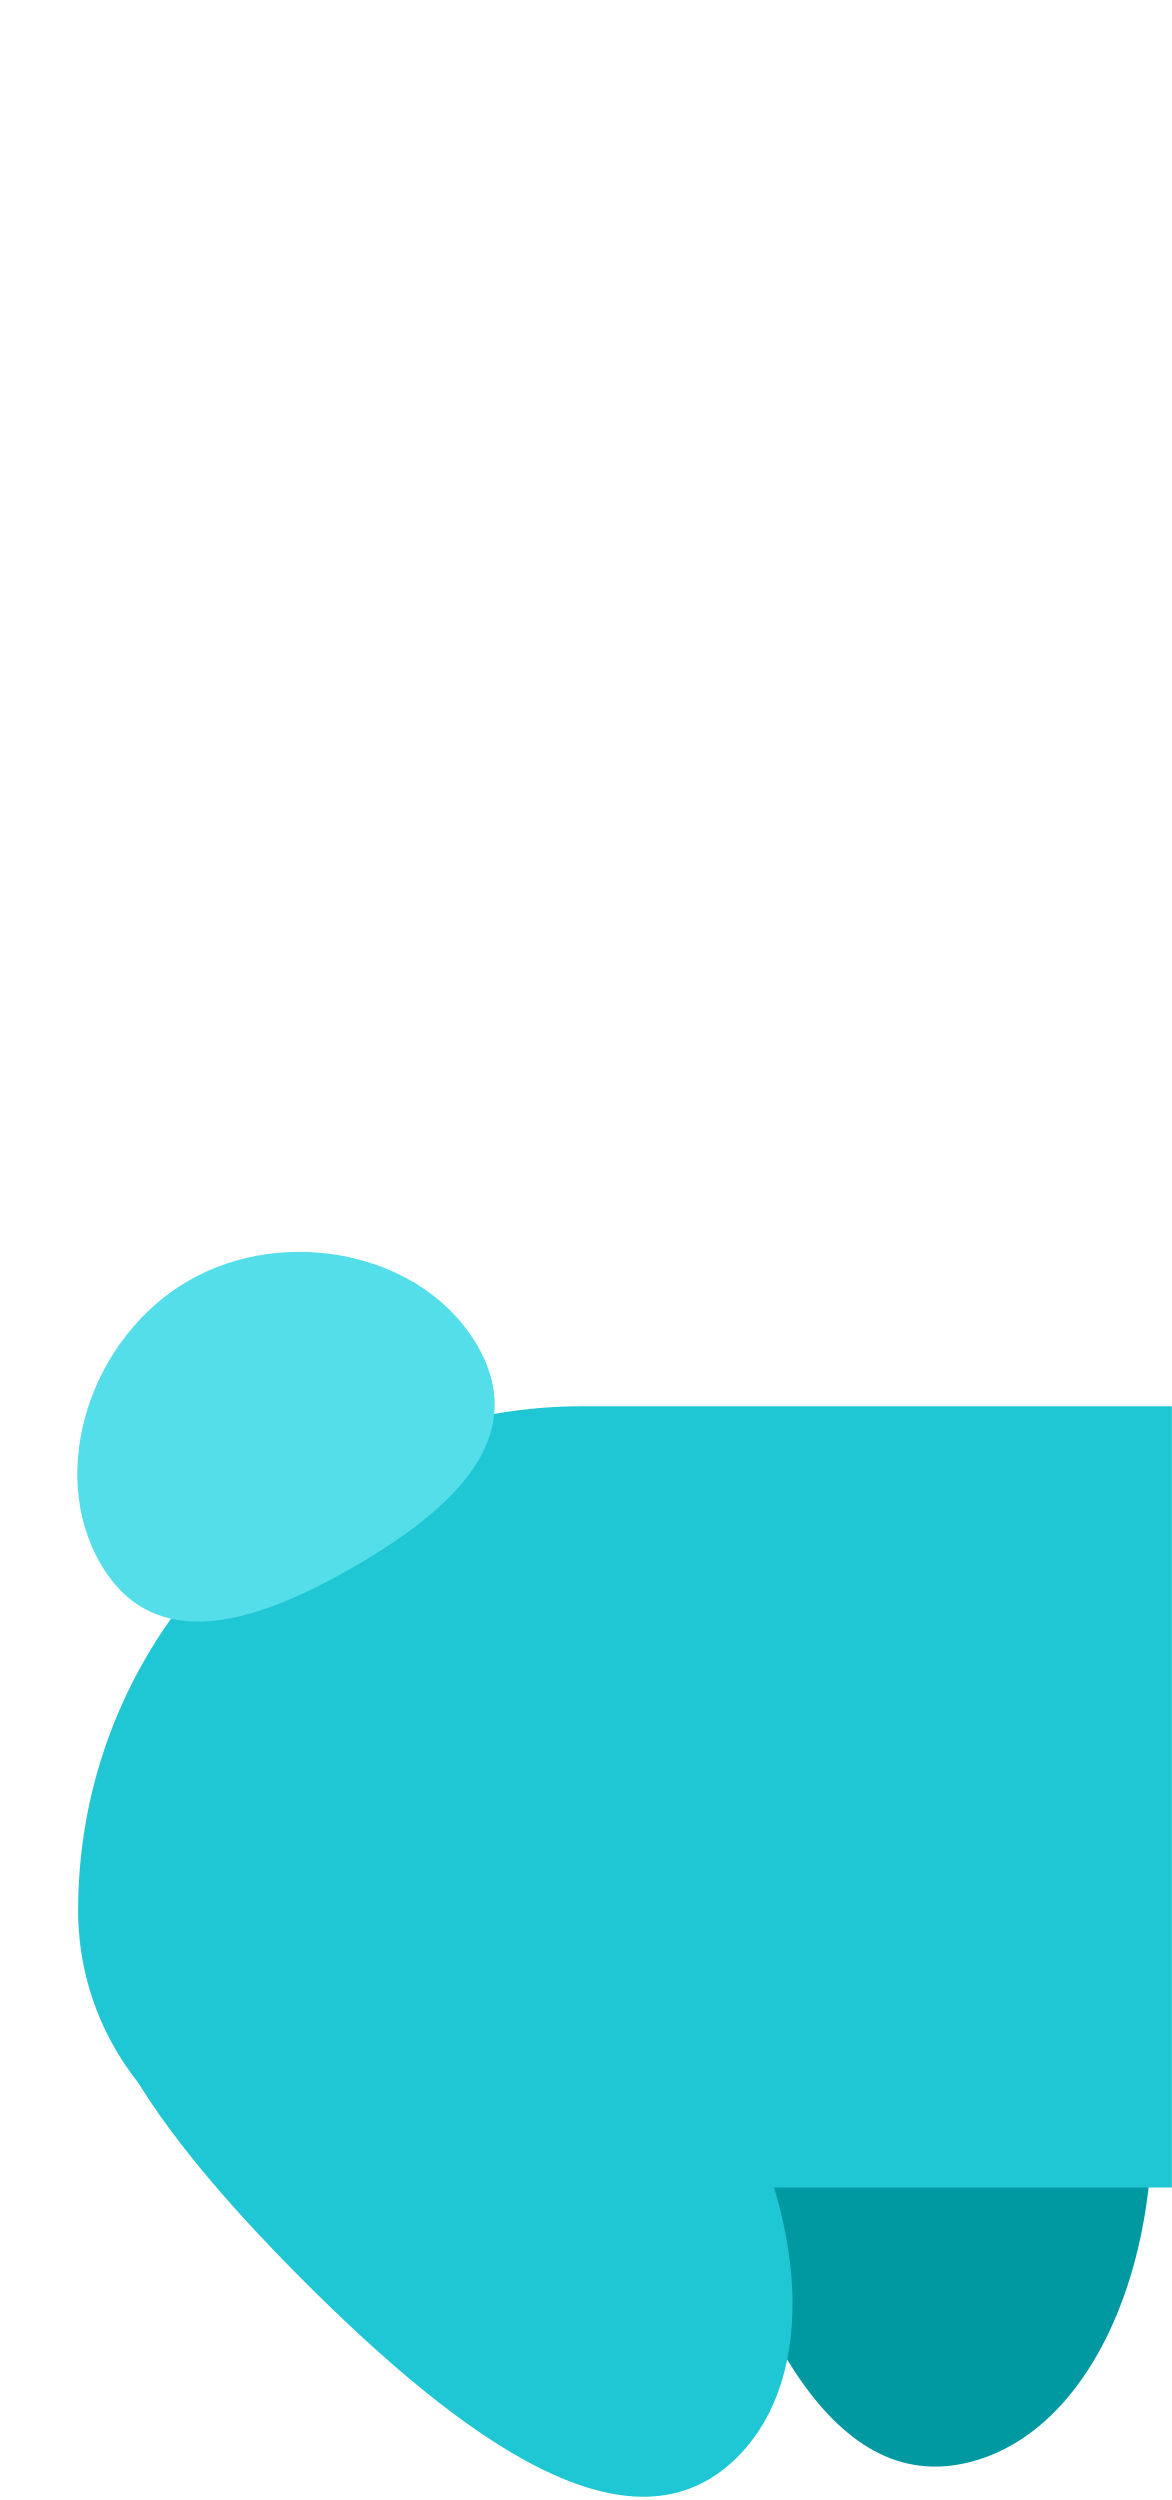
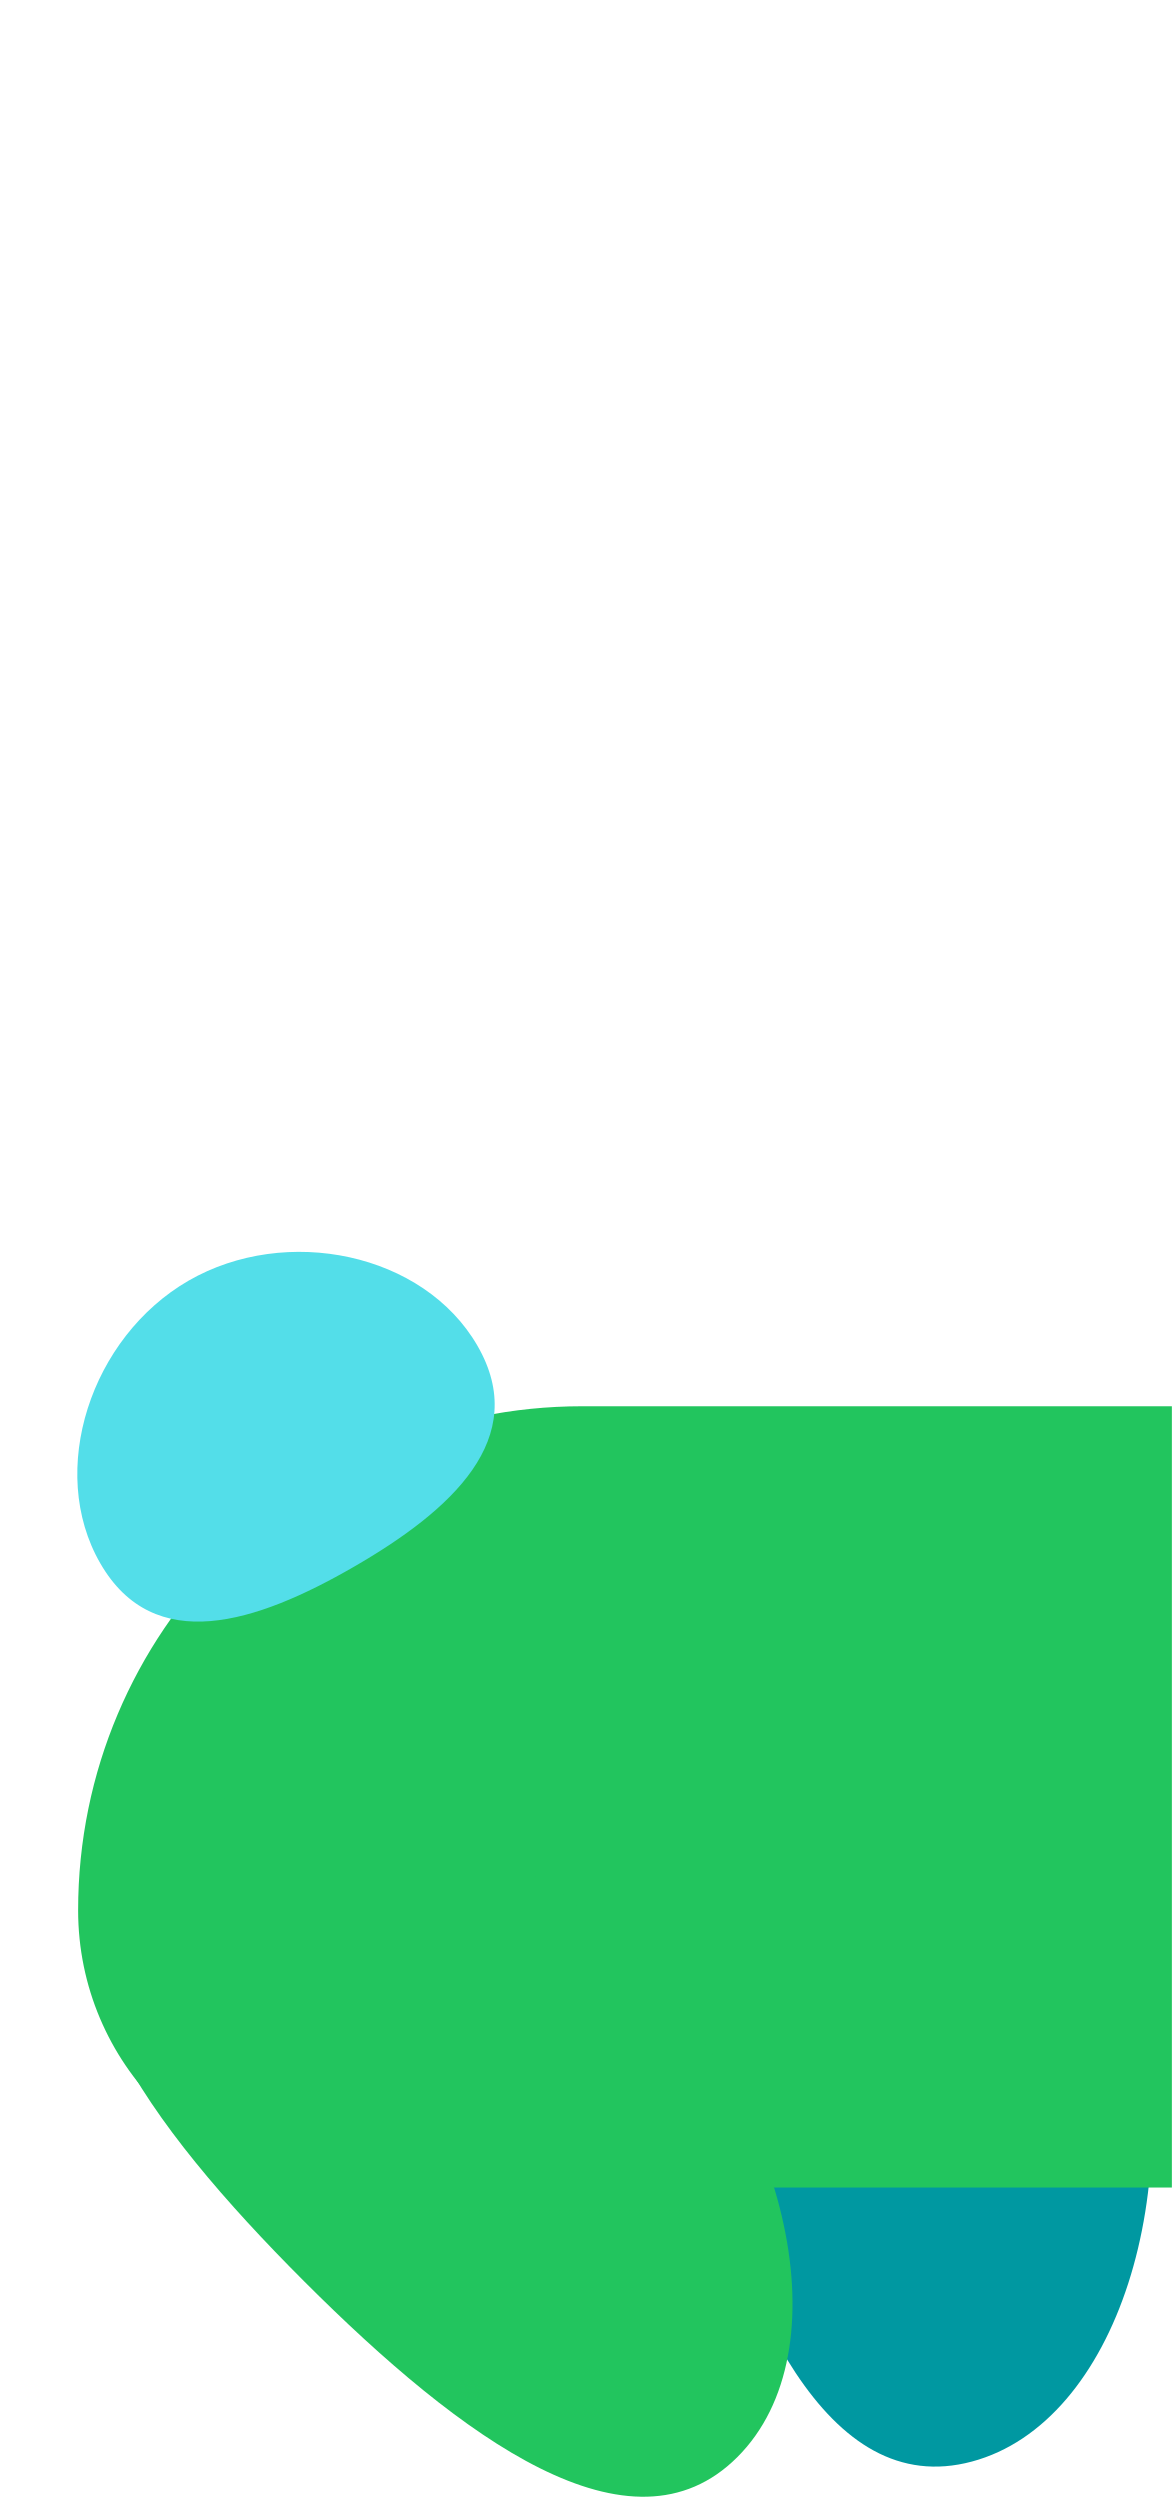
<svg xmlns="http://www.w3.org/2000/svg" width="15" height="32" fill="none" viewBox="0 0 15 32">
  <path fill="#0098A1" d="M9.588 20.865C7.729 21.363 8.025 24.033 8.764 26.79C9.502 29.546 10.581 32.006 12.44 31.508C14.299 31.01 15.233 28.01 14.495 25.254C13.756 22.498 11.447 20.367 9.588 20.865Z" />
-   <path fill="#1FC7D4" d="M1 24.452C1 20.889 3.888 18 7.452 18H15V28H4.548C2.589 28 1 26.411 1 24.452Z" />
+   <path fill="#22c55e" d="M1 24.452C1 20.889 3.888 18 7.452 18H15V28H4.548C2.589 28 1 26.411 1 24.452Z" />
  <path fill="#53DEE9" d="M6.111 17.225C6.797 18.412 5.778 19.334 4.528 20.056C3.278 20.778 1.97 21.199 1.284 20.011C0.599 18.824 1.163 17.115 2.413 16.393C3.663 15.672 5.425 16.037 6.111 17.225Z" />
-   <path fill="#1FC7D4" d="M1.647 23.66C0.286 25.021 1.878 27.185 3.895 29.203C5.913 31.221 8.077 32.812 9.438 31.451C10.799 30.091 10.108 27.025 8.091 25.008C6.073 22.99 3.007 22.299 1.647 23.66Z" />
+   <path fill="#22c55e" d="M1.647 23.66C0.286 25.021 1.878 27.185 3.895 29.203C5.913 31.221 8.077 32.812 9.438 31.451C10.799 30.091 10.108 27.025 8.091 25.008C6.073 22.99 3.007 22.299 1.647 23.66Z" />
</svg>
